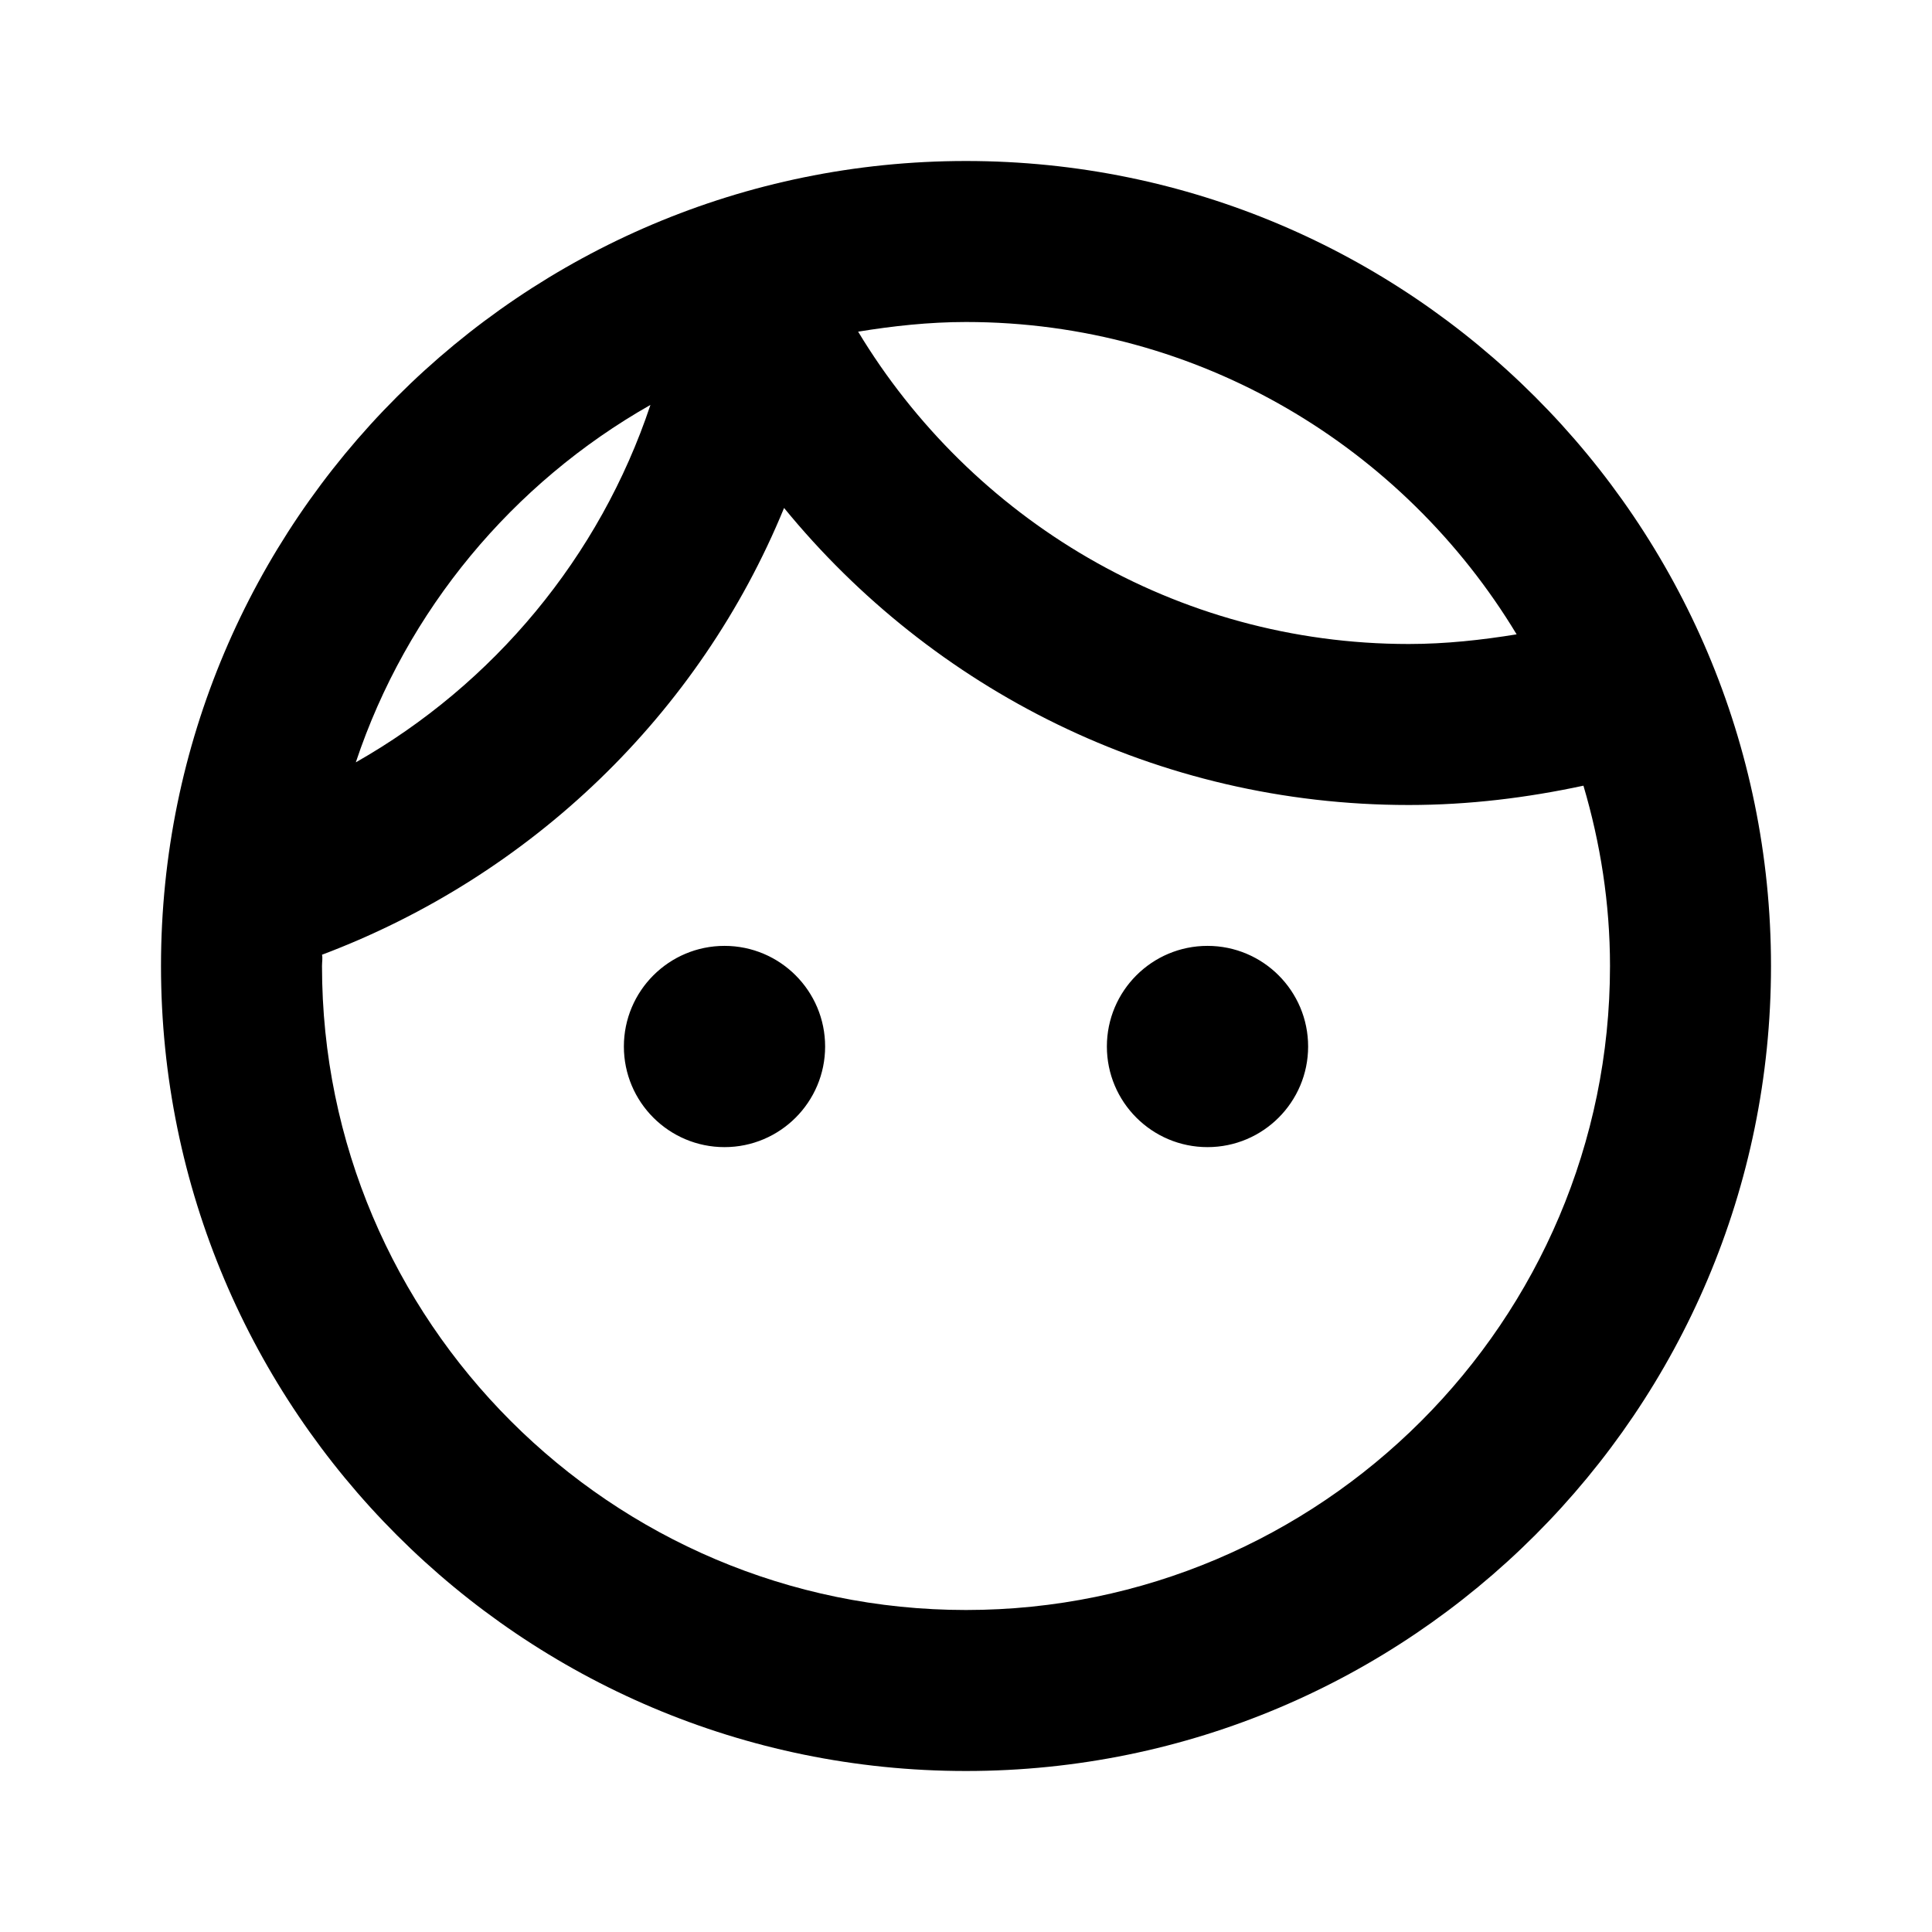
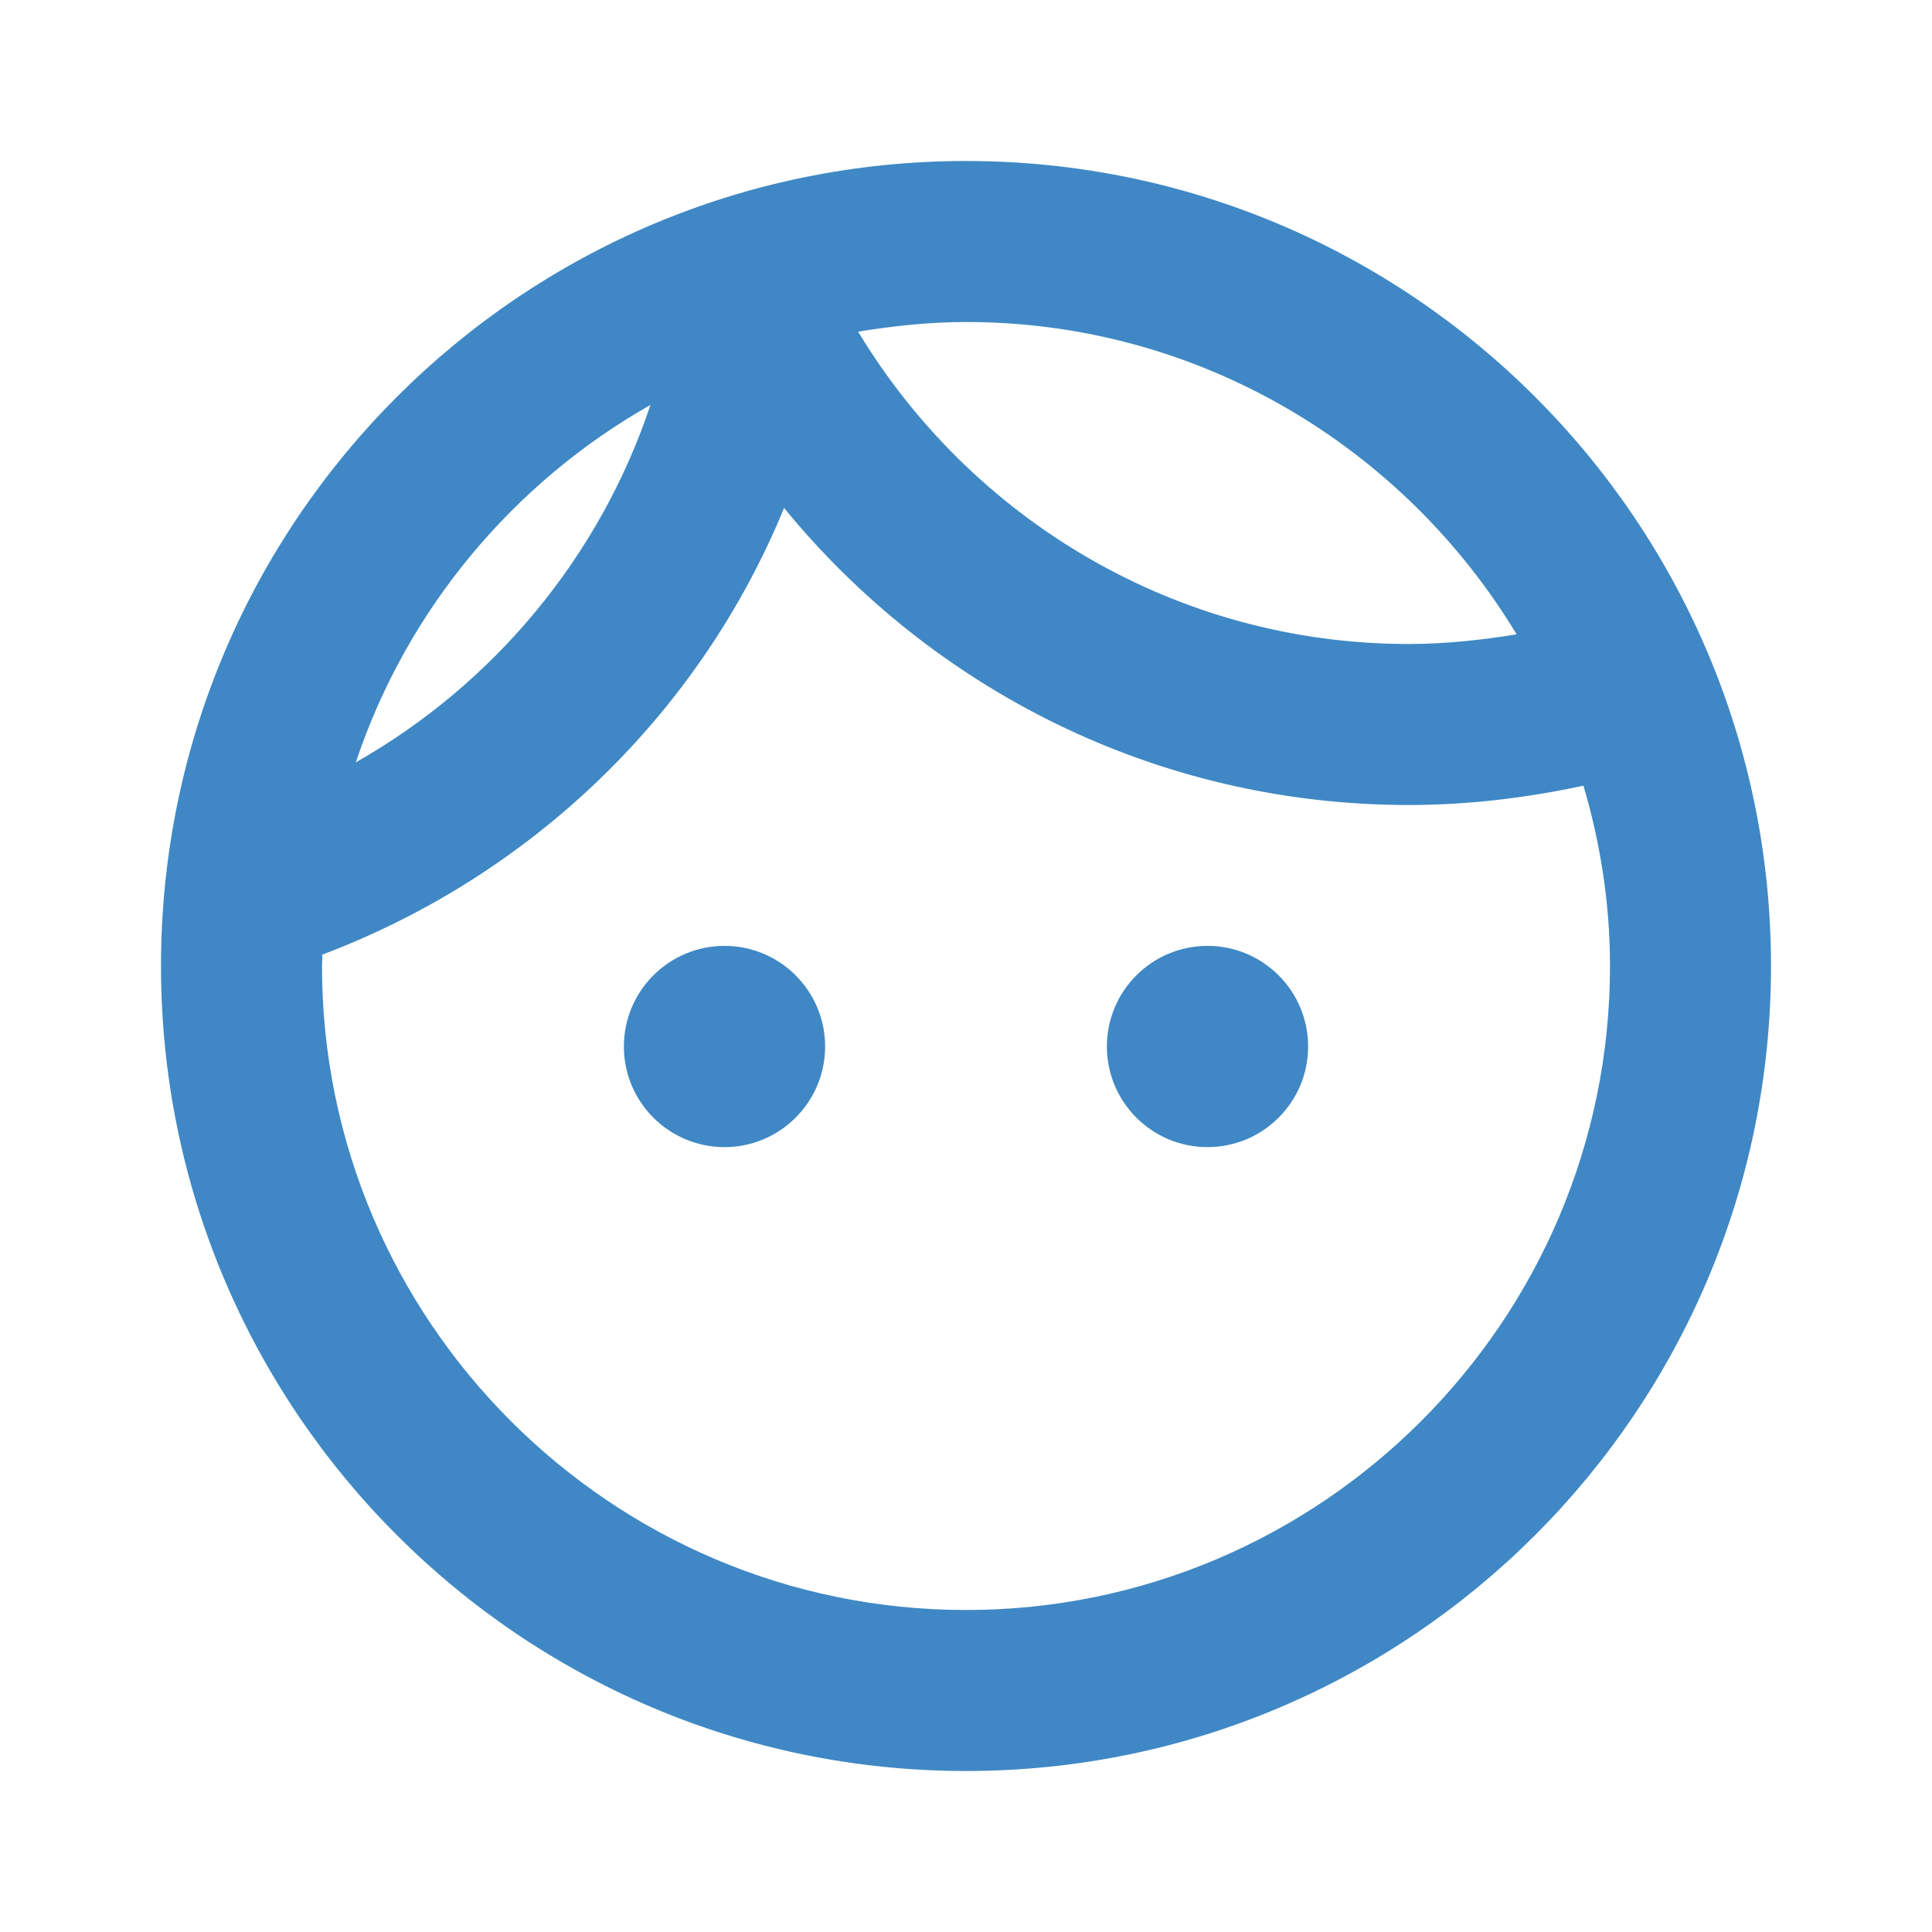
- <svg xmlns="http://www.w3.org/2000/svg" height="24px" viewBox="0 0 24 24" width="24px" fill="#000000">
+ <svg xmlns="http://www.w3.org/2000/svg" height="30px" viewBox="0 0 24 24" width="30px" fill="#3f88c5">
  <path d="M0 0h24v24H0V0z" fill="none" />
  <path d="M10.25 13c0 .69-.56 1.25-1.25 1.25S7.75 13.69 7.75 13s.56-1.25 1.25-1.25 1.25.56 1.25 1.25zM15 11.75c-.69 0-1.25.56-1.25 1.25s.56 1.25 1.25 1.25 1.25-.56 1.25-1.25-.56-1.25-1.25-1.25zm7 .25c0 5.52-4.48 10-10 10S2 17.52 2 12 6.48 2 12 2s10 4.48 10 10zM10.66 4.12C12.06 6.44 14.6 8 17.5 8c.46 0 .91-.05 1.34-.12C17.44 5.56 14.9 4 12 4c-.46 0-.91.05-1.34.12zM4.42 9.47c1.71-.97 3.03-2.55 3.66-4.44C6.37 6 5.05 7.58 4.42 9.47zM20 12c0-.78-.12-1.53-.33-2.24-.7.15-1.42.24-2.17.24-3.13 0-5.92-1.44-7.76-3.69C8.69 8.87 6.6 10.88 4 11.86c.01.04 0 .09 0 .14 0 4.41 3.59 8 8 8s8-3.59 8-8z" />
</svg>
